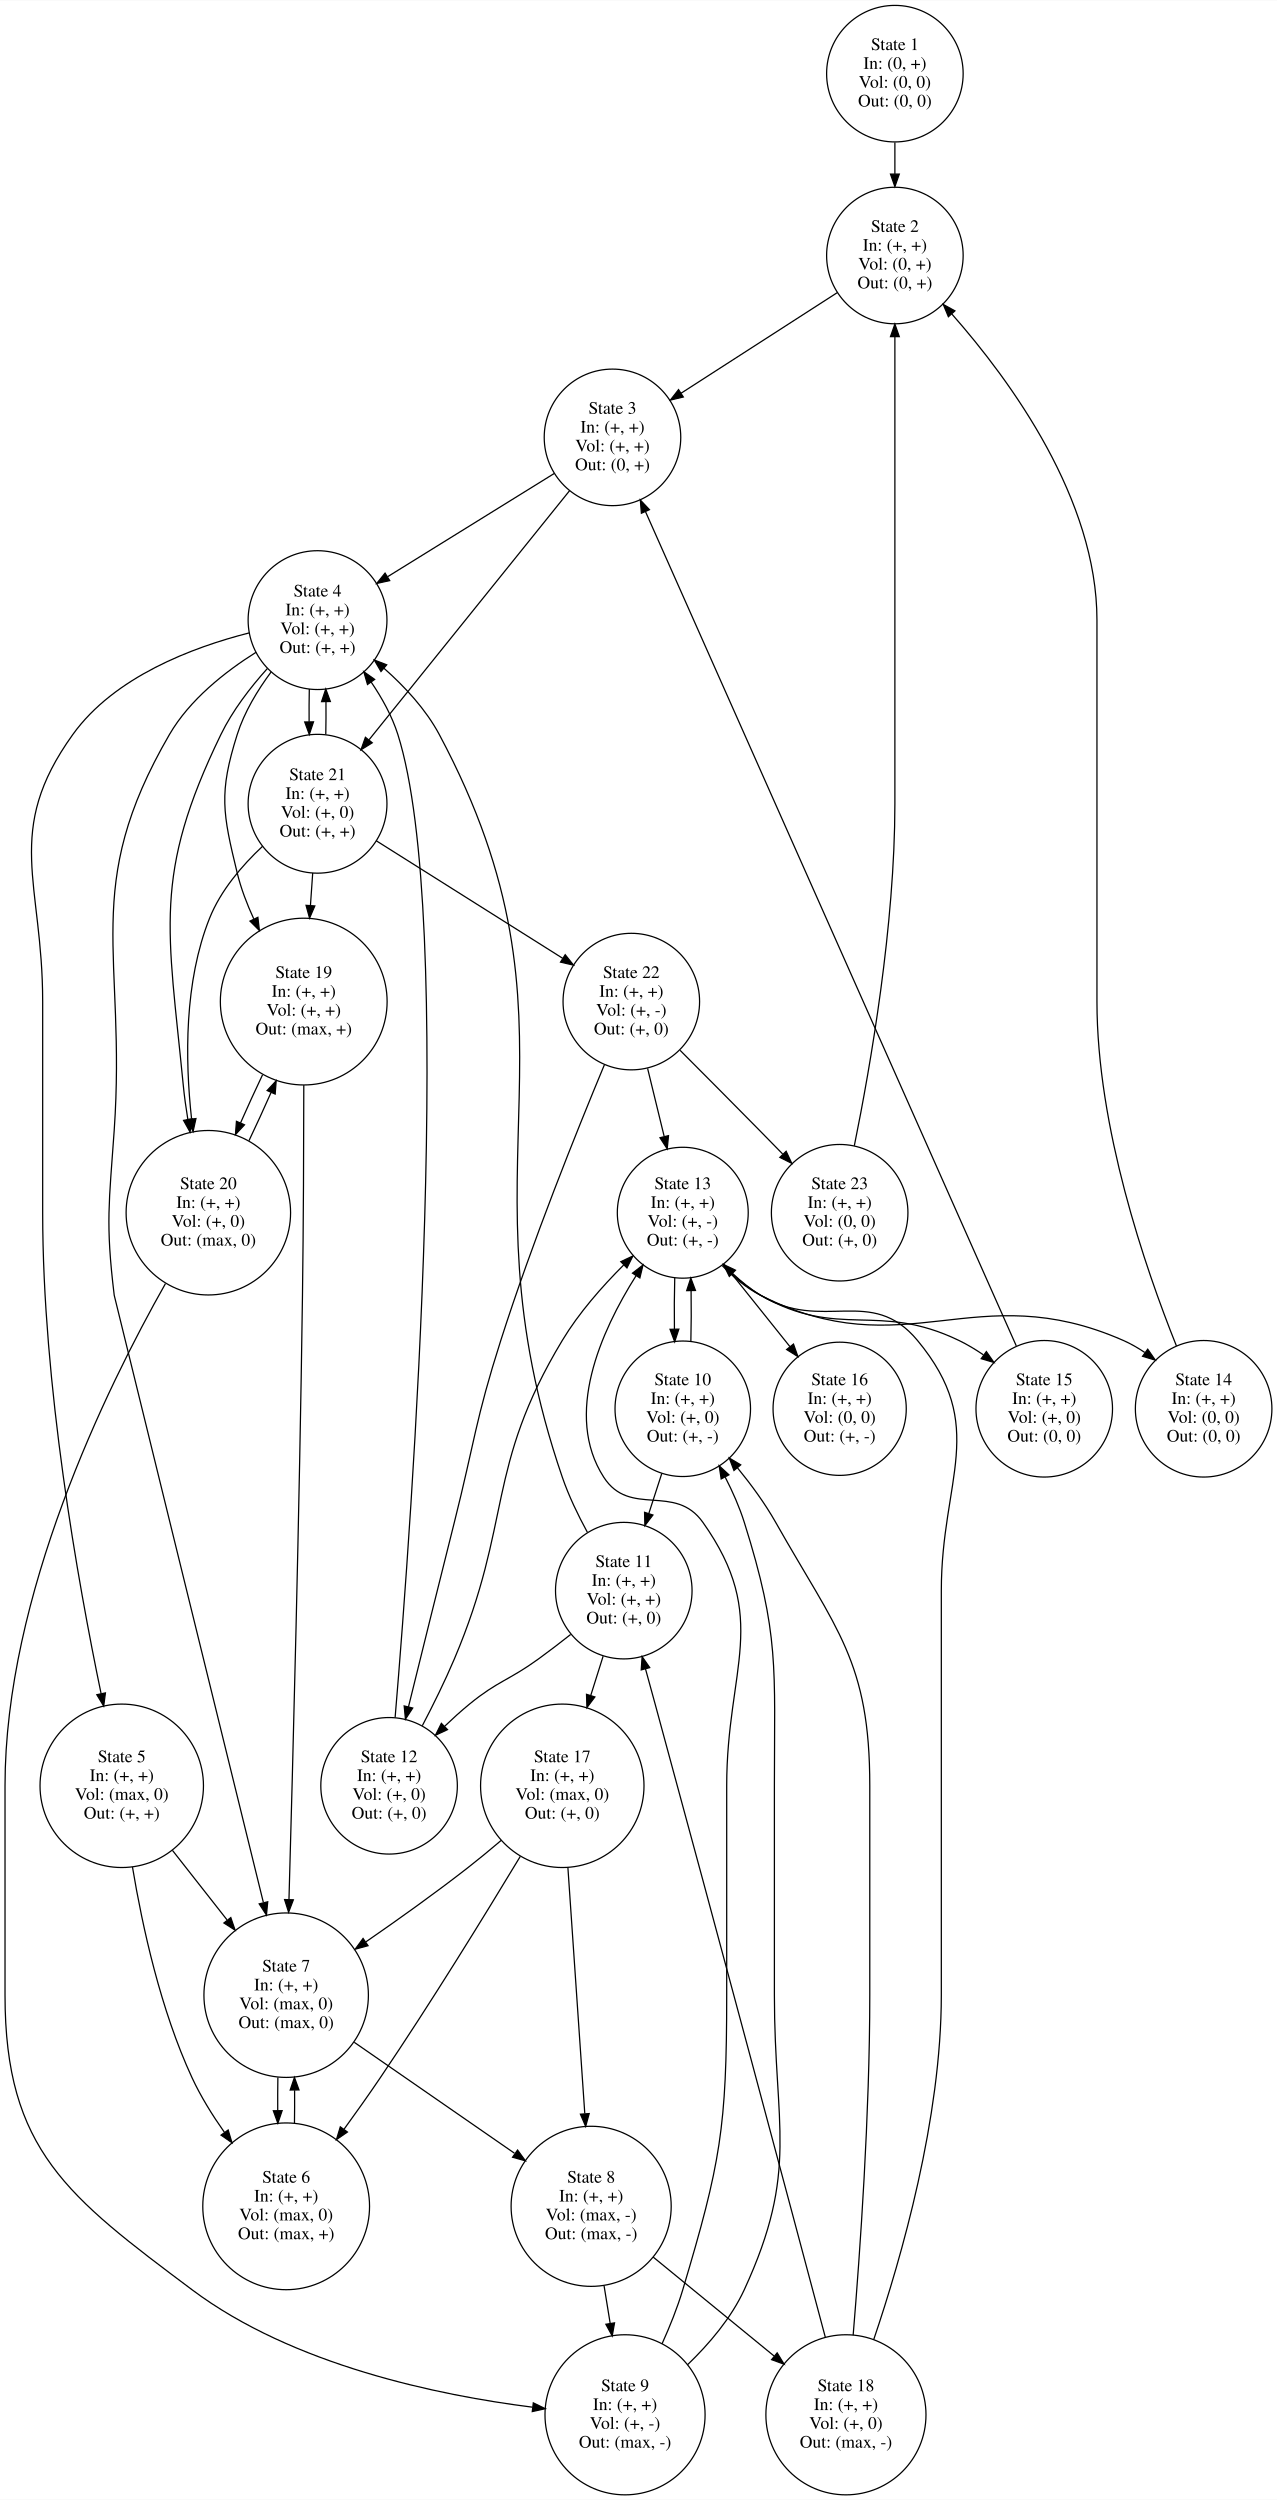
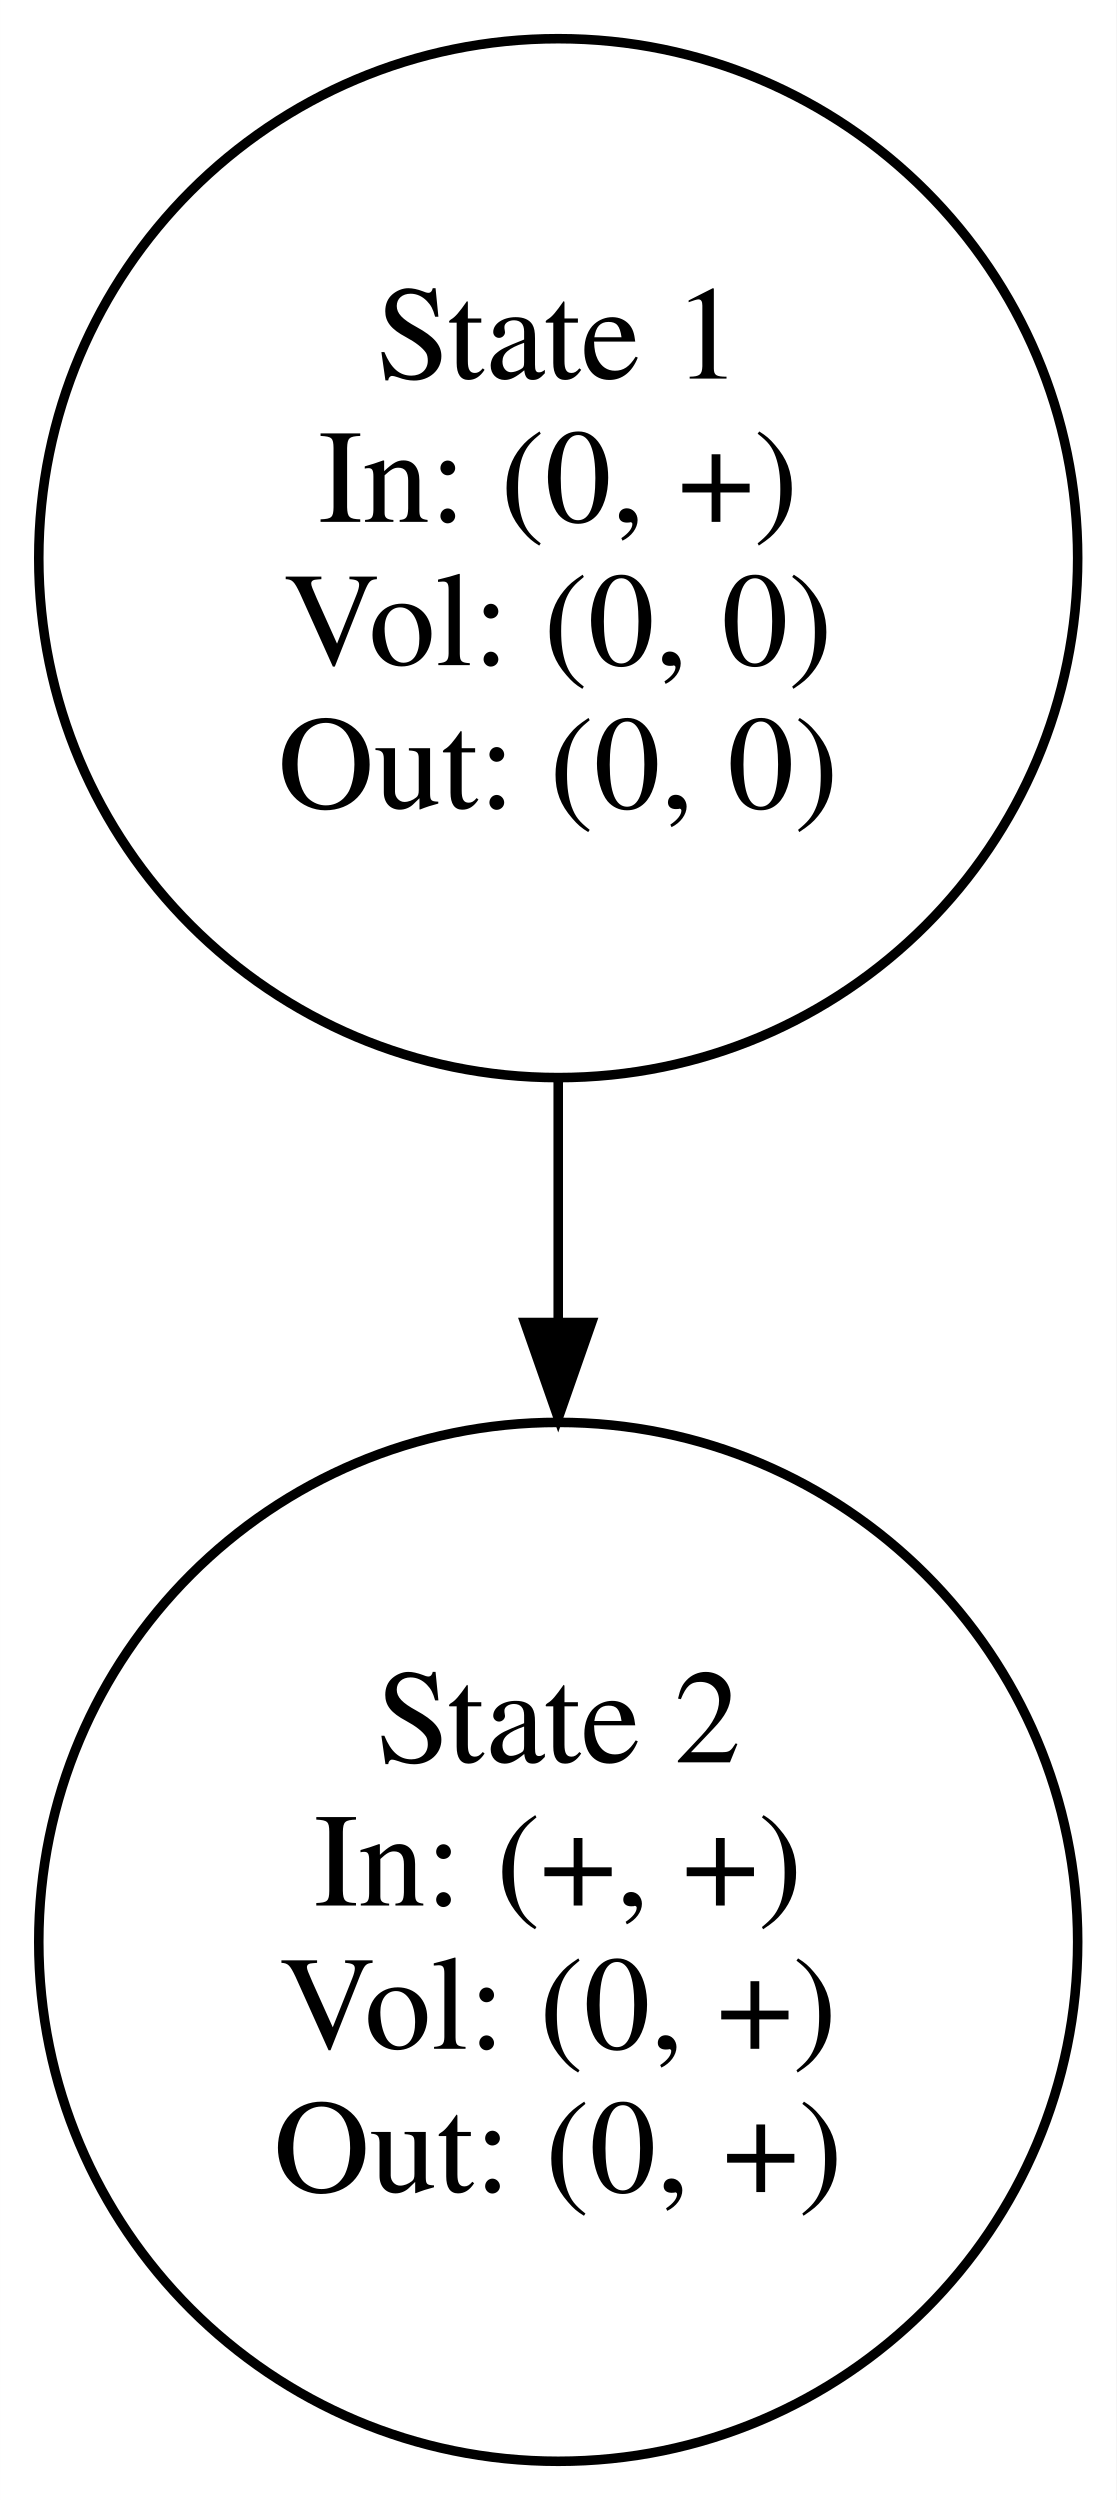
- <svg xmlns="http://www.w3.org/2000/svg" xmlns:xlink="http://www.w3.org/1999/xlink" width="1017pt" height="1991pt" viewBox="0.00 0.00 1017.45 1991.39">
-   <g id="graph0" class="graph" transform="scale(1 1) rotate(0) translate(4 1987.392)">
-     <polygon fill="#ffffff" stroke="transparent" points="-4,4 -4,-1987.392 1013.447,-1987.392 1013.447,4 -4,4" />
+ <svg xmlns="http://www.w3.org/2000/svg" xmlns:xlink="http://www.w3.org/1999/xlink" width="117pt" height="262pt" viewBox="0.00 0.00 116.89 261.79">
+   <g id="graph0" class="graph" transform="scale(1 1) rotate(0) translate(4 257.7889)">
+     <polygon fill="#ffffff" stroke="transparent" points="-4,4 -4,-257.789 112.894,-257.789 112.894,4 -4,4" />
    <g id="node1" class="node">
      <g id="a_node1">
        <a xlink:title="correspondence_valid: true&#10;derivatives:&#10;- In will go up from 0&#10;- Vol will stay at 0&#10;- Out will stay at 0&#10;extreme_valid: true&#10;valid: true&#10;">
-           <ellipse fill="none" stroke="#000000" cx="709" cy="-1928.945" rx="54.395" ry="54.395" />
-           <text text-anchor="middle" x="709" y="-1947.745" font-family="Times,serif" font-size="14.00" fill="#000000">State 1</text>
-           <text text-anchor="middle" x="709" y="-1932.745" font-family="Times,serif" font-size="14.00" fill="#000000">In: (0, +)</text>
-           <text text-anchor="middle" x="709" y="-1917.745" font-family="Times,serif" font-size="14.00" fill="#000000">Vol: (0, 0)</text>
-           <text text-anchor="middle" x="709" y="-1902.745" font-family="Times,serif" font-size="14.00" fill="#000000">Out: (0, 0)</text>
+           <ellipse fill="none" stroke="#000000" cx="54.447" cy="-199.342" rx="54.395" ry="54.395" />
+           <text text-anchor="middle" x="54.447" y="-218.142" font-family="Times,serif" font-size="14.00" fill="#000000">State 1</text>
+           <text text-anchor="middle" x="54.447" y="-203.142" font-family="Times,serif" font-size="14.00" fill="#000000">In: (0, +)</text>
+           <text text-anchor="middle" x="54.447" y="-188.142" font-family="Times,serif" font-size="14.00" fill="#000000">Vol: (0, 0)</text>
+           <text text-anchor="middle" x="54.447" y="-173.142" font-family="Times,serif" font-size="14.00" fill="#000000">Out: (0, 0)</text>
        </a>
      </g>
    </g>
    <g id="node2" class="node">
      <g id="a_node2">
        <a xlink:title="correspondence_valid: true&#10;derivatives:&#10;- In may go up from +&#10;- Vol will go up from 0&#10;- Out will go up from 0&#10;extreme_valid: true&#10;valid: true&#10;">
-           <ellipse fill="none" stroke="#000000" cx="709" cy="-1784.051" rx="54.395" ry="54.395" />
-           <text text-anchor="middle" x="709" y="-1802.851" font-family="Times,serif" font-size="14.00" fill="#000000">State 2</text>
-           <text text-anchor="middle" x="709" y="-1787.851" font-family="Times,serif" font-size="14.00" fill="#000000">In: (+, +)</text>
-           <text text-anchor="middle" x="709" y="-1772.851" font-family="Times,serif" font-size="14.00" fill="#000000">Vol: (0, +)</text>
-           <text text-anchor="middle" x="709" y="-1757.851" font-family="Times,serif" font-size="14.00" fill="#000000">Out: (0, +)</text>
+           <ellipse fill="none" stroke="#000000" cx="54.447" cy="-54.447" rx="54.395" ry="54.395" />
+           <text text-anchor="middle" x="54.447" y="-73.247" font-family="Times,serif" font-size="14.00" fill="#000000">State 2</text>
+           <text text-anchor="middle" x="54.447" y="-58.247" font-family="Times,serif" font-size="14.00" fill="#000000">In: (+, +)</text>
+           <text text-anchor="middle" x="54.447" y="-43.247" font-family="Times,serif" font-size="14.00" fill="#000000">Vol: (0, +)</text>
+           <text text-anchor="middle" x="54.447" y="-28.247" font-family="Times,serif" font-size="14.00" fill="#000000">Out: (0, +)</text>
        </a>
      </g>
    </g>
    <g id="edge1" class="edge">
      <g id="a_edge1">
        <a xlink:title="continuous_valid: true&#10;derivative_valid: false&#10;magnitude_valid: true&#10;not_equal_valid: true&#10;point_range_valid: true&#10;transition_valid: true&#10;">
-           <path fill="none" stroke="#000000" d="M709,-1874.167C709,-1865.962 709,-1857.436 709,-1849.045" />
-           <polygon fill="#000000" stroke="#000000" points="712.5,-1848.906 709,-1838.906 705.5,-1848.907 712.5,-1848.906" />
-         </a>
-       </g>
-     </g>
-     <g id="node3" class="node">
-       <g id="a_node3">
-         <a xlink:title="correspondence_valid: false&#10;derivatives:&#10;- In may go up from +&#10;- Vol may go up from +&#10;- Out will go up from 0&#10;extreme_valid: true&#10;valid: false&#10;">
-           <ellipse fill="none" stroke="#000000" cx="484" cy="-1639.156" rx="54.395" ry="54.395" />
-           <text text-anchor="middle" x="484" y="-1657.956" font-family="Times,serif" font-size="14.00" fill="#000000">State 3</text>
-           <text text-anchor="middle" x="484" y="-1642.956" font-family="Times,serif" font-size="14.00" fill="#000000">In: (+, +)</text>
-           <text text-anchor="middle" x="484" y="-1627.956" font-family="Times,serif" font-size="14.00" fill="#000000">Vol: (+, +)</text>
-           <text text-anchor="middle" x="484" y="-1612.956" font-family="Times,serif" font-size="14.00" fill="#000000">Out: (0, +)</text>
-         </a>
-       </g>
-     </g>
-     <g id="edge2" class="edge">
-       <g id="a_edge2">
-         <a xlink:title="continuous_valid: true&#10;derivative_valid: true&#10;magnitude_valid: false&#10;not_equal_valid: true&#10;point_range_valid: true&#10;transition_valid: true&#10;">
-           <path fill="none" stroke="#000000" d="M663.197,-1754.554C627.121,-1731.323 576.725,-1698.869 538.562,-1674.293" />
-           <polygon fill="#000000" stroke="#000000" points="540.428,-1671.331 530.125,-1668.86 536.638,-1677.216 540.428,-1671.331" />
-         </a>
-       </g>
-     </g>
-     <g id="node4" class="node">
-       <g id="a_node4">
-         <a xlink:title="correspondence_valid: true&#10;derivatives:&#10;- In may go up from +&#10;- Vol may go up from +&#10;- Out may go up from +&#10;extreme_valid: true&#10;valid: true&#10;">
-           <ellipse fill="none" stroke="#000000" cx="249" cy="-1493.555" rx="55.309" ry="55.309" />
-           <text text-anchor="middle" x="249" y="-1512.355" font-family="Times,serif" font-size="14.00" fill="#000000">State 4</text>
-           <text text-anchor="middle" x="249" y="-1497.355" font-family="Times,serif" font-size="14.00" fill="#000000">In: (+, +)</text>
-           <text text-anchor="middle" x="249" y="-1482.355" font-family="Times,serif" font-size="14.00" fill="#000000">Vol: (+, +)</text>
-           <text text-anchor="middle" x="249" y="-1467.355" font-family="Times,serif" font-size="14.00" fill="#000000">Out: (+, +)</text>
-         </a>
-       </g>
-     </g>
-     <g id="edge3" class="edge">
-       <g id="a_edge3">
-         <a xlink:title="continuous_valid: true&#10;derivative_valid: true&#10;magnitude_valid: true&#10;not_equal_valid: true&#10;point_range_valid: true&#10;transition_valid: true&#10;">
-           <path fill="none" stroke="#000000" d="M437.572,-1610.39C399.438,-1586.763 345.308,-1553.225 304.817,-1528.138" />
-           <polygon fill="#000000" stroke="#000000" points="306.48,-1525.051 296.136,-1522.759 302.794,-1531.002 306.48,-1525.051" />
-         </a>
-       </g>
-     </g>
-     <g id="node5" class="node">
-       <g id="a_node5">
-         <a xlink:title="correspondence_valid: true&#10;derivatives:&#10;- In may go up from +&#10;- Vol will stay at +&#10;- Out may go up from +&#10;extreme_valid: true&#10;valid: true&#10;">
-           <ellipse fill="none" stroke="#000000" cx="249" cy="-1347.246" rx="55.309" ry="55.309" />
-           <text text-anchor="middle" x="249" y="-1366.046" font-family="Times,serif" font-size="14.00" fill="#000000">State 21</text>
-           <text text-anchor="middle" x="249" y="-1351.046" font-family="Times,serif" font-size="14.00" fill="#000000">In: (+, +)</text>
-           <text text-anchor="middle" x="249" y="-1336.046" font-family="Times,serif" font-size="14.00" fill="#000000">Vol: (+, 0)</text>
-           <text text-anchor="middle" x="249" y="-1321.046" font-family="Times,serif" font-size="14.00" fill="#000000">Out: (+, +)</text>
-         </a>
-       </g>
-     </g>
-     <g id="edge4" class="edge">
-       <g id="a_edge4">
-         <a xlink:title="continuous_valid: true&#10;derivative_valid: false&#10;magnitude_valid: true&#10;not_equal_valid: true&#10;point_range_valid: true&#10;transition_valid: true&#10;">
-           <path fill="none" stroke="#000000" d="M449.829,-1596.71C407.484,-1544.111 335.392,-1454.56 290.08,-1398.274" />
-           <polygon fill="#000000" stroke="#000000" points="292.592,-1395.814 283.595,-1390.219 287.14,-1400.203 292.592,-1395.814" />
-         </a>
-       </g>
-     </g>
-     <g id="edge9" class="edge">
-       <g id="a_edge9">
-         <a xlink:title="continuous_valid: true&#10;derivative_valid: true&#10;magnitude_valid: true&#10;not_equal_valid: true&#10;point_range_valid: true&#10;transition_valid: true&#10;">
-           <path fill="none" stroke="#000000" d="M242.44,-1438.658C242.26,-1430.149 242.208,-1421.289 242.284,-1412.577" />
-           <polygon fill="#000000" stroke="#000000" points="245.786,-1412.501 242.434,-1402.45 238.787,-1412.397 245.786,-1412.501" />
-         </a>
-       </g>
-     </g>
-     <g id="node6" class="node">
-       <g id="a_node6">
-         <a xlink:title="correspondence_valid: false&#10;derivatives:&#10;- In may go up from +&#10;- Vol will stay at max&#10;- Out may go up from +&#10;extreme_valid: true&#10;valid: false&#10;">
-           <ellipse fill="none" stroke="#000000" cx="93" cy="-564.791" rx="65.108" ry="65.108" />
-           <text text-anchor="middle" x="93" y="-583.591" font-family="Times,serif" font-size="14.00" fill="#000000">State 5</text>
-           <text text-anchor="middle" x="93" y="-568.591" font-family="Times,serif" font-size="14.00" fill="#000000">In: (+, +)</text>
-           <text text-anchor="middle" x="93" y="-553.591" font-family="Times,serif" font-size="14.00" fill="#000000">Vol: (max, 0)</text>
-           <text text-anchor="middle" x="93" y="-538.591" font-family="Times,serif" font-size="14.00" fill="#000000">Out: (+, +)</text>
-         </a>
-       </g>
-     </g>
-     <g id="edge5" class="edge">
-       <g id="a_edge5">
-         <a xlink:title="continuous_valid: true&#10;derivative_valid: true&#10;magnitude_valid: true&#10;not_equal_valid: true&#10;point_range_valid: true&#10;transition_valid: true&#10;">
-           <path fill="none" stroke="#000000" d="M194.56,-1483.374C149.26,-1471.865 87.03,-1448.383 54,-1402.4 -1.521,-1325.108 30,-1284.791 30,-1189.624 30,-1189.624 30,-1189.624 30,-1021.395 30,-885.066 57.901,-727.971 76.567,-638.125" />
-           <polygon fill="#000000" stroke="#000000" points="79.999,-638.814 78.626,-628.309 73.148,-637.378 79.999,-638.814" />
-         </a>
-       </g>
-     </g>
-     <g id="node7" class="node">
-       <g id="a_node7">
-         <a xlink:title="correspondence_valid: true&#10;derivatives:&#10;- In may go up from +&#10;- Vol will stay at max&#10;- Out will stay at max&#10;extreme_valid: true&#10;valid: true&#10;">
-           <ellipse fill="none" stroke="#000000" cx="224" cy="-397.976" rx="65.523" ry="65.523" />
-           <text text-anchor="middle" x="224" y="-416.776" font-family="Times,serif" font-size="14.00" fill="#000000">State 7</text>
-           <text text-anchor="middle" x="224" y="-401.776" font-family="Times,serif" font-size="14.00" fill="#000000">In: (+, +)</text>
-           <text text-anchor="middle" x="224" y="-386.776" font-family="Times,serif" font-size="14.00" fill="#000000">Vol: (max, 0)</text>
-           <text text-anchor="middle" x="224" y="-371.776" font-family="Times,serif" font-size="14.00" fill="#000000">Out: (max, 0)</text>
-         </a>
-       </g>
-     </g>
-     <g id="edge6" class="edge">
-       <g id="a_edge6">
-         <a xlink:title="continuous_valid: true&#10;derivative_valid: false&#10;magnitude_valid: true&#10;not_equal_valid: true&#10;point_range_valid: true&#10;transition_valid: true&#10;">
-           <path fill="none" stroke="#000000" d="M200.087,-1467.985C175.301,-1452.417 147.113,-1430.163 131,-1402.4 59.989,-1280.047 96.801,-1228.283 87,-1087.156 82.95,-1028.842 79.976,-1013.664 87,-955.634 87.092,-954.87 168.552,-623.498 205.801,-471.995" />
-           <polygon fill="#000000" stroke="#000000" points="209.308,-472.389 208.297,-461.842 202.511,-470.717 209.308,-472.389" />
-         </a>
-       </g>
-     </g>
-     <g id="node8" class="node">
-       <g id="a_node8">
-         <a xlink:title="correspondence_valid: false&#10;derivatives:&#10;- In may go up from +&#10;- Vol may go up from +&#10;- Out will go up from max&#10;extreme_valid: false&#10;valid: false&#10;">
-           <ellipse fill="none" stroke="#000000" cx="238" cy="-1189.624" rx="66.436" ry="66.436" />
-           <text text-anchor="middle" x="238" y="-1208.424" font-family="Times,serif" font-size="14.00" fill="#000000">State 19</text>
-           <text text-anchor="middle" x="238" y="-1193.424" font-family="Times,serif" font-size="14.00" fill="#000000">In: (+, +)</text>
-           <text text-anchor="middle" x="238" y="-1178.424" font-family="Times,serif" font-size="14.00" fill="#000000">Vol: (+, +)</text>
-           <text text-anchor="middle" x="238" y="-1163.424" font-family="Times,serif" font-size="14.00" fill="#000000">Out: (max, +)</text>
-         </a>
-       </g>
-     </g>
-     <g id="edge7" class="edge">
-       <g id="a_edge7">
-         <a xlink:title="continuous_valid: true&#10;derivative_valid: true&#10;magnitude_valid: true&#10;not_equal_valid: true&#10;point_range_valid: true&#10;transition_valid: true&#10;">
-           <path fill="none" stroke="#000000" d="M212.143,-1452.441C201.209,-1437.704 190.651,-1420.285 185,-1402.4 170.228,-1355.653 173.41,-1339.728 185,-1292.092 187.989,-1279.807 192.726,-1267.351 198.168,-1255.554" />
-           <polygon fill="#000000" stroke="#000000" points="201.464,-1256.777 202.664,-1246.25 195.161,-1253.731 201.464,-1256.777" />
-         </a>
-       </g>
-     </g>
-     <g id="node9" class="node">
-       <g id="a_node9">
-         <a xlink:title="correspondence_valid: false&#10;derivatives:&#10;- In may go up from +&#10;- Vol will stay at +&#10;- Out will stay at max&#10;extreme_valid: true&#10;valid: false&#10;">
-           <ellipse fill="none" stroke="#000000" cx="162" cy="-1021.395" rx="65.523" ry="65.523" />
-           <text text-anchor="middle" x="162" y="-1040.195" font-family="Times,serif" font-size="14.00" fill="#000000">State 20</text>
-           <text text-anchor="middle" x="162" y="-1025.195" font-family="Times,serif" font-size="14.00" fill="#000000">In: (+, +)</text>
-           <text text-anchor="middle" x="162" y="-1010.195" font-family="Times,serif" font-size="14.00" fill="#000000">Vol: (+, 0)</text>
-           <text text-anchor="middle" x="162" y="-995.195" font-family="Times,serif" font-size="14.00" fill="#000000">Out: (max, 0)</text>
-         </a>
-       </g>
-     </g>
-     <g id="edge8" class="edge">
-       <g id="a_edge8">
-         <a xlink:title="continuous_valid: true&#10;derivative_valid: false&#10;magnitude_valid: true&#10;not_equal_valid: true&#10;point_range_valid: true&#10;transition_valid: true&#10;">
-           <path fill="none" stroke="#000000" d="M208.947,-1454.919C195.324,-1439.742 181.226,-1421.41 172,-1402.4 117.501,-1290.103 129.907,-1247.391 142,-1123.156 142.871,-1114.207 144.163,-1104.877 145.679,-1095.655" />
-           <polygon fill="#000000" stroke="#000000" points="149.143,-1096.166 147.403,-1085.715 142.246,-1094.97 149.143,-1096.166" />
-         </a>
-       </g>
-     </g>
-     <g id="edge42" class="edge">
-       <g id="a_edge42">
-         <a xlink:title="continuous_valid: true&#10;derivative_valid: true&#10;magnitude_valid: true&#10;not_equal_valid: true&#10;point_range_valid: true&#10;transition_valid: true&#10;">
-           <path fill="none" stroke="#000000" d="M255.566,-1402.45C255.744,-1410.967 255.793,-1419.831 255.713,-1428.538" />
-           <polygon fill="#000000" stroke="#000000" points="252.211,-1428.607 255.56,-1438.658 259.211,-1428.713 252.211,-1428.607" />
-         </a>
-       </g>
-     </g>
-     <g id="edge43" class="edge">
-       <g id="a_edge43">
-         <a xlink:title="continuous_valid: true&#10;derivative_valid: true&#10;magnitude_valid: true&#10;not_equal_valid: true&#10;point_range_valid: true&#10;transition_valid: true&#10;">
-           <path fill="none" stroke="#000000" d="M245.153,-1292.117C244.569,-1283.758 243.959,-1275.008 243.351,-1266.292" />
-           <polygon fill="#000000" stroke="#000000" points="246.827,-1265.834 242.639,-1256.102 239.844,-1266.322 246.827,-1265.834" />
-         </a>
-       </g>
-     </g>
-     <g id="edge44" class="edge">
-       <g id="a_edge44">
-         <a xlink:title="continuous_valid: true&#10;derivative_valid: false&#10;magnitude_valid: true&#10;not_equal_valid: true&#10;point_range_valid: true&#10;transition_valid: true&#10;">
-           <path fill="none" stroke="#000000" d="M205.204,-1313.378C188.7,-1297.907 171.803,-1278.112 163,-1256.092 142.78,-1205.509 143.406,-1143.751 148.62,-1096.284" />
-           <polygon fill="#000000" stroke="#000000" points="152.129,-1096.42 149.835,-1086.077 145.178,-1095.593 152.129,-1096.42" />
-         </a>
-       </g>
-     </g>
-     <g id="node22" class="node">
-       <g id="a_node22">
-         <a xlink:title="correspondence_valid: true&#10;derivatives:&#10;- In may go up from +&#10;- Vol may go down from +&#10;- Out will stay at +&#10;extreme_valid: true&#10;valid: true&#10;">
-           <ellipse fill="none" stroke="#000000" cx="499" cy="-1189.624" rx="54.395" ry="54.395" />
-           <text text-anchor="middle" x="499" y="-1208.424" font-family="Times,serif" font-size="14.00" fill="#000000">State 22</text>
-           <text text-anchor="middle" x="499" y="-1193.424" font-family="Times,serif" font-size="14.00" fill="#000000">In: (+, +)</text>
-           <text text-anchor="middle" x="499" y="-1178.424" font-family="Times,serif" font-size="14.00" fill="#000000">Vol: (+, -)</text>
-           <text text-anchor="middle" x="499" y="-1163.424" font-family="Times,serif" font-size="14.00" fill="#000000">Out: (+, 0)</text>
-         </a>
-       </g>
-     </g>
-     <g id="edge45" class="edge">
-       <g id="a_edge45">
-         <a xlink:title="continuous_valid: true&#10;derivative_valid: false&#10;magnitude_valid: true&#10;not_equal_valid: true&#10;point_range_valid: true&#10;transition_valid: true&#10;">
-           <path fill="none" stroke="#000000" d="M295.73,-1317.783C337.863,-1291.219 399.847,-1252.138 444.281,-1224.124" />
-           <polygon fill="#000000" stroke="#000000" points="446.33,-1226.969 452.922,-1218.675 442.596,-1221.048 446.33,-1226.969" />
-         </a>
-       </g>
-     </g>
-     <g id="edge11" class="edge">
-       <g id="a_edge11">
-         <a xlink:title="continuous_valid: true&#10;derivative_valid: false&#10;magnitude_valid: true&#10;not_equal_valid: true&#10;point_range_valid: true&#10;transition_valid: true&#10;">
-           <path fill="none" stroke="#000000" d="M133.373,-513.38C147.129,-495.863 162.627,-476.128 176.866,-457.996" />
-           <polygon fill="#000000" stroke="#000000" points="179.885,-459.819 183.309,-449.792 174.38,-455.495 179.885,-459.819" />
-         </a>
-       </g>
-     </g>
-     <g id="node10" class="node">
-       <g id="a_node10">
-         <a xlink:title="correspondence_valid: true&#10;derivatives:&#10;- In may go up from +&#10;- Vol will stay at max&#10;- Out will go up from max&#10;extreme_valid: false&#10;valid: false&#10;">
-           <ellipse fill="none" stroke="#000000" cx="224" cy="-229.747" rx="66.436" ry="66.436" />
-           <text text-anchor="middle" x="224" y="-248.547" font-family="Times,serif" font-size="14.00" fill="#000000">State 6</text>
-           <text text-anchor="middle" x="224" y="-233.547" font-family="Times,serif" font-size="14.00" fill="#000000">In: (+, +)</text>
-           <text text-anchor="middle" x="224" y="-218.547" font-family="Times,serif" font-size="14.00" fill="#000000">Vol: (max, 0)</text>
-           <text text-anchor="middle" x="224" y="-203.547" font-family="Times,serif" font-size="14.00" fill="#000000">Out: (max, +)</text>
-         </a>
-       </g>
-     </g>
-     <g id="edge10" class="edge">
-       <g id="a_edge10">
-         <a xlink:title="continuous_valid: true&#10;derivative_valid: true&#10;magnitude_valid: true&#10;not_equal_valid: true&#10;point_range_valid: true&#10;transition_valid: true&#10;">
-           <path fill="none" stroke="#000000" d="M101.543,-500.094C109.527,-452.122 124.067,-386.004 149,-332.215 155.91,-317.308 165.154,-302.396 174.786,-288.745" />
-           <polygon fill="#000000" stroke="#000000" points="177.785,-290.571 180.817,-280.419 172.116,-286.465 177.785,-290.571" />
-         </a>
-       </g>
-     </g>
-     <g id="edge13" class="edge">
-       <g id="a_edge13">
-         <a xlink:title="continuous_valid: true&#10;derivative_valid: false&#10;magnitude_valid: true&#10;not_equal_valid: true&#10;point_range_valid: true&#10;transition_valid: true&#10;">
-           <path fill="none" stroke="#000000" d="M217.399,-332.453C217.259,-323.832 217.218,-314.938 217.275,-306.156" />
-           <polygon fill="#000000" stroke="#000000" points="220.778,-305.961 217.388,-295.923 213.778,-305.883 220.778,-305.961" />
-         </a>
-       </g>
-     </g>
-     <g id="node11" class="node">
-       <g id="a_node11">
-         <a xlink:title="correspondence_valid: true&#10;derivatives:&#10;- In may go up from +&#10;- Vol will go down from max&#10;- Out will go down from max&#10;extreme_valid: true&#10;valid: true&#10;">
-           <ellipse fill="none" stroke="#000000" cx="467" cy="-229.747" rx="63.779" ry="63.779" />
-           <text text-anchor="middle" x="467" y="-248.547" font-family="Times,serif" font-size="14.00" fill="#000000">State 8</text>
-           <text text-anchor="middle" x="467" y="-233.547" font-family="Times,serif" font-size="14.00" fill="#000000">In: (+, +)</text>
-           <text text-anchor="middle" x="467" y="-218.547" font-family="Times,serif" font-size="14.00" fill="#000000">Vol: (max, -)</text>
-           <text text-anchor="middle" x="467" y="-203.547" font-family="Times,serif" font-size="14.00" fill="#000000">Out: (max, -)</text>
-         </a>
-       </g>
-     </g>
-     <g id="edge14" class="edge">
-       <g id="a_edge14">
-         <a xlink:title="continuous_valid: true&#10;derivative_valid: false&#10;magnitude_valid: true&#10;not_equal_valid: true&#10;point_range_valid: true&#10;transition_valid: true&#10;">
-           <path fill="none" stroke="#000000" d="M278.231,-360.432C316.074,-334.233 366.63,-299.234 405.897,-272.049" />
-           <polygon fill="#000000" stroke="#000000" points="408.373,-274.592 414.603,-266.022 404.389,-268.836 408.373,-274.592" />
-         </a>
-       </g>
-     </g>
-     <g id="edge38" class="edge">
-       <g id="a_edge38">
-         <a xlink:title="continuous_valid: true&#10;derivative_valid: false&#10;magnitude_valid: false&#10;not_equal_valid: true&#10;point_range_valid: true&#10;transition_valid: true&#10;">
-           <path fill="none" stroke="#000000" d="M238.052,-1123.053C238.007,-1076.227 237.779,-1012.095 237,-955.634 234.626,-783.499 229.281,-581.528 226.235,-474.159" />
-           <polygon fill="#000000" stroke="#000000" points="229.731,-473.964 225.948,-464.068 222.734,-474.164 229.731,-473.964" />
-         </a>
-       </g>
-     </g>
-     <g id="edge39" class="edge">
-       <g id="a_edge39">
-         <a xlink:title="continuous_valid: true&#10;derivative_valid: false&#10;magnitude_valid: false&#10;not_equal_valid: true&#10;point_range_valid: true&#10;transition_valid: true&#10;">
-           <path fill="none" stroke="#000000" d="M205.172,-1131.257C199.296,-1118.886 193.262,-1105.693 187.621,-1092.898" />
-           <polygon fill="#000000" stroke="#000000" points="190.8,-1091.432 183.59,-1083.669 184.385,-1094.234 190.8,-1091.432" />
-         </a>
-       </g>
-     </g>
-     <g id="edge41" class="edge">
-       <g id="a_edge41">
-         <a xlink:title="continuous_valid: true&#10;derivative_valid: false&#10;magnitude_valid: true&#10;not_equal_valid: true&#10;point_range_valid: true&#10;transition_valid: true&#10;">
-           <path fill="none" stroke="#000000" d="M194.356,-1078.768C200.243,-1091.137 206.304,-1104.366 211.984,-1117.224" />
-           <polygon fill="#000000" stroke="#000000" points="208.829,-1118.744 216.044,-1126.503 215.242,-1115.938 208.829,-1118.744" />
-         </a>
-       </g>
-     </g>
-     <g id="node12" class="node">
-       <g id="a_node12">
-         <a xlink:title="correspondence_valid: false&#10;derivatives:&#10;- In may go up from +&#10;- Vol may go down from +&#10;- Out will go down from max&#10;extreme_valid: true&#10;valid: false&#10;">
-           <ellipse fill="none" stroke="#000000" cx="494" cy="-63.64" rx="63.779" ry="63.779" />
-           <text text-anchor="middle" x="494" y="-82.44" font-family="Times,serif" font-size="14.00" fill="#000000">State 9</text>
-           <text text-anchor="middle" x="494" y="-67.44" font-family="Times,serif" font-size="14.00" fill="#000000">In: (+, +)</text>
-           <text text-anchor="middle" x="494" y="-52.44" font-family="Times,serif" font-size="14.00" fill="#000000">Vol: (+, -)</text>
-           <text text-anchor="middle" x="494" y="-37.44" font-family="Times,serif" font-size="14.00" fill="#000000">Out: (max, -)</text>
-         </a>
-       </g>
-     </g>
-     <g id="edge40" class="edge">
-       <g id="a_edge40">
-         <a xlink:title="continuous_valid: true&#10;derivative_valid: false&#10;magnitude_valid: true&#10;not_equal_valid: true&#10;point_range_valid: true&#10;transition_valid: true&#10;">
-           <path fill="none" stroke="#000000" d="M127.842,-964.943C80.313,-880.881 0,-716.404 0,-564.791 0,-564.791 0,-564.791 0,-397.976 0,-274.421 50.13,-237.377 149,-163.279 229.405,-103.02 345.312,-79.143 420.15,-69.722" />
-           <polygon fill="#000000" stroke="#000000" points="420.919,-73.154 430.429,-68.486 420.083,-66.204 420.919,-73.154" />
-         </a>
-       </g>
-     </g>
-     <g id="edge12" class="edge">
-       <g id="a_edge12">
-         <a xlink:title="continuous_valid: true&#10;derivative_valid: false&#10;magnitude_valid: false&#10;not_equal_valid: true&#10;point_range_valid: true&#10;transition_valid: true&#10;">
-           <path fill="none" stroke="#000000" d="M230.612,-295.923C230.747,-304.557 230.783,-313.455 230.72,-322.231" />
-           <polygon fill="#000000" stroke="#000000" points="227.218,-322.413 230.601,-332.453 234.218,-322.494 227.218,-322.413" />
-         </a>
-       </g>
-     </g>
-     <g id="edge15" class="edge">
-       <g id="a_edge15">
-         <a xlink:title="continuous_valid: true&#10;derivative_valid: true&#10;magnitude_valid: false&#10;not_equal_valid: true&#10;point_range_valid: true&#10;transition_valid: true&#10;">
-           <path fill="none" stroke="#000000" d="M477.285,-166.475C478.883,-156.642 480.545,-146.416 482.174,-136.394" />
-           <polygon fill="#000000" stroke="#000000" points="485.639,-136.893 483.789,-126.461 478.73,-135.77 485.639,-136.893" />
-         </a>
-       </g>
-     </g>
-     <g id="node13" class="node">
-       <g id="a_node13">
-         <a xlink:title="correspondence_valid: false&#10;derivatives:&#10;- In may go up from +&#10;- Vol will stay at +&#10;- Out will go down from max&#10;extreme_valid: true&#10;valid: false&#10;">
-           <ellipse fill="none" stroke="#000000" cx="670" cy="-63.64" rx="63.779" ry="63.779" />
-           <text text-anchor="middle" x="670" y="-82.44" font-family="Times,serif" font-size="14.00" fill="#000000">State 18</text>
-           <text text-anchor="middle" x="670" y="-67.44" font-family="Times,serif" font-size="14.00" fill="#000000">In: (+, +)</text>
-           <text text-anchor="middle" x="670" y="-52.44" font-family="Times,serif" font-size="14.00" fill="#000000">Vol: (+, 0)</text>
-           <text text-anchor="middle" x="670" y="-37.44" font-family="Times,serif" font-size="14.00" fill="#000000">Out: (max, -)</text>
-         </a>
-       </g>
-     </g>
-     <g id="edge16" class="edge">
-       <g id="a_edge16">
-         <a xlink:title="continuous_valid: true&#10;derivative_valid: true&#10;magnitude_valid: false&#10;not_equal_valid: true&#10;point_range_valid: true&#10;transition_valid: true&#10;">
-           <path fill="none" stroke="#000000" d="M516.4,-189.325C545.488,-165.524 582.408,-135.313 612.761,-110.476" />
-           <polygon fill="#000000" stroke="#000000" points="615.208,-112.996 620.731,-103.955 610.775,-107.579 615.208,-112.996" />
-         </a>
-       </g>
-     </g>
-     <g id="node14" class="node">
-       <g id="a_node14">
-         <a xlink:title="correspondence_valid: true&#10;derivatives:&#10;- In may go up from +&#10;- Vol will stay at +&#10;- Out may go down from +&#10;extreme_valid: true&#10;valid: true&#10;">
-           <ellipse fill="none" stroke="#000000" cx="540" cy="-865.187" rx="53.981" ry="53.981" />
-           <text text-anchor="middle" x="540" y="-883.986" font-family="Times,serif" font-size="14.00" fill="#000000">State 10</text>
-           <text text-anchor="middle" x="540" y="-868.986" font-family="Times,serif" font-size="14.00" fill="#000000">In: (+, +)</text>
-           <text text-anchor="middle" x="540" y="-853.986" font-family="Times,serif" font-size="14.00" fill="#000000">Vol: (+, 0)</text>
-           <text text-anchor="middle" x="540" y="-838.986" font-family="Times,serif" font-size="14.00" fill="#000000">Out: (+, -)</text>
-         </a>
-       </g>
-     </g>
-     <g id="edge17" class="edge">
-       <g id="a_edge17">
-         <a xlink:title="continuous_valid: true&#10;derivative_valid: true&#10;magnitude_valid: true&#10;not_equal_valid: true&#10;point_range_valid: true&#10;transition_valid: true&#10;">
-           <path fill="none" stroke="#000000" d="M543.702,-103.43C560.97,-120.025 578.599,-140.703 589,-163.279 632.876,-258.512 613,-293.123 613,-397.976 613,-564.791 613,-564.791 613,-564.791 613,-658.709 617.217,-685.16 589,-774.739 585.19,-786.836 579.723,-799.182 573.811,-810.707" />
-           <polygon fill="#000000" stroke="#000000" points="570.605,-809.282 568.998,-819.754 576.785,-812.569 570.605,-809.282" />
-         </a>
-       </g>
-     </g>
-     <g id="node15" class="node">
-       <g id="a_node15">
-         <a xlink:title="correspondence_valid: true&#10;derivatives:&#10;- In may go up from +&#10;- Vol may go down from +&#10;- Out may go down from +&#10;extreme_valid: true&#10;valid: true&#10;">
-           <ellipse fill="none" stroke="#000000" cx="540" cy="-1021.395" rx="52.152" ry="52.152" />
-           <text text-anchor="middle" x="540" y="-1040.195" font-family="Times,serif" font-size="14.00" fill="#000000">State 13</text>
-           <text text-anchor="middle" x="540" y="-1025.195" font-family="Times,serif" font-size="14.00" fill="#000000">In: (+, +)</text>
-           <text text-anchor="middle" x="540" y="-1010.195" font-family="Times,serif" font-size="14.00" fill="#000000">Vol: (+, -)</text>
-           <text text-anchor="middle" x="540" y="-995.195" font-family="Times,serif" font-size="14.00" fill="#000000">Out: (+, -)</text>
-         </a>
-       </g>
-     </g>
-     <g id="edge18" class="edge">
-       <g id="a_edge18">
-         <a xlink:title="continuous_valid: true&#10;derivative_valid: true&#10;magnitude_valid: true&#10;not_equal_valid: true&#10;point_range_valid: true&#10;transition_valid: true&#10;">
-           <path fill="none" stroke="#000000" d="M523.503,-120.249C529.738,-134.037 535.719,-148.948 540,-163.279 570.185,-264.33 575,-292.513 575,-397.976 575,-564.791 575,-564.791 575,-564.791 575,-658.483 610.189,-698.308 556,-774.739 533.683,-806.216 497.874,-778.288 477,-810.739 445.183,-860.203 474.483,-926.429 502.858,-971.326" />
-           <polygon fill="#000000" stroke="#000000" points="499.935,-973.25 508.317,-979.73 505.805,-969.437 499.935,-973.25" />
-         </a>
-       </g>
-     </g>
-     <g id="edge35" class="edge">
-       <g id="a_edge35">
-         <a xlink:title="continuous_valid: true&#10;derivative_valid: true&#10;magnitude_valid: true&#10;not_equal_valid: true&#10;point_range_valid: true&#10;transition_valid: true&#10;">
-           <path fill="none" stroke="#000000" d="M675.752,-127.051C681.344,-194.252 689,-303.502 689,-397.976 689,-564.791 689,-564.791 689,-564.791 689,-663.876 662.752,-688.477 614,-774.739 605.489,-789.8 594.438,-804.861 583.483,-818.253" />
-           <polygon fill="#000000" stroke="#000000" points="580.792,-816.015 577.064,-825.932 586.163,-820.504 580.792,-816.015" />
-         </a>
-       </g>
-     </g>
-     <g id="edge37" class="edge">
-       <g id="a_edge37">
-         <a xlink:title="continuous_valid: true&#10;derivative_valid: true&#10;magnitude_valid: true&#10;not_equal_valid: true&#10;point_range_valid: true&#10;transition_valid: true&#10;">
-           <path fill="none" stroke="#000000" d="M692.084,-123.413C714.524,-189.595 746,-299.908 746,-397.976 746,-720.292 746,-720.292 746,-720.292 746,-809.29 783.836,-851.148 727,-919.634 690.079,-964.122 651.359,-925.533 602,-955.634 594.13,-960.433 586.606,-966.493 579.685,-972.983" />
-           <polygon fill="#000000" stroke="#000000" points="577.08,-970.636 572.424,-980.153 581.998,-975.617 577.08,-970.636" />
-         </a>
-       </g>
-     </g>
-     <g id="node16" class="node">
-       <g id="a_node16">
-         <a xlink:title="correspondence_valid: true&#10;derivatives:&#10;- In may go up from +&#10;- Vol may go up from +&#10;- Out will stay at +&#10;extreme_valid: true&#10;valid: true&#10;">
-           <ellipse fill="none" stroke="#000000" cx="493" cy="-720.292" rx="54.395" ry="54.395" />
-           <text text-anchor="middle" x="493" y="-739.092" font-family="Times,serif" font-size="14.00" fill="#000000">State 11</text>
-           <text text-anchor="middle" x="493" y="-724.092" font-family="Times,serif" font-size="14.00" fill="#000000">In: (+, +)</text>
-           <text text-anchor="middle" x="493" y="-709.092" font-family="Times,serif" font-size="14.00" fill="#000000">Vol: (+, +)</text>
-           <text text-anchor="middle" x="493" y="-694.092" font-family="Times,serif" font-size="14.00" fill="#000000">Out: (+, 0)</text>
-         </a>
-       </g>
-     </g>
-     <g id="edge36" class="edge">
-       <g id="a_edge36">
-         <a xlink:title="continuous_valid: true&#10;derivative_valid: false&#10;magnitude_valid: true&#10;not_equal_valid: true&#10;point_range_valid: true&#10;transition_valid: true&#10;">
-           <path fill="none" stroke="#000000" d="M653.617,-125.261C625.917,-229.316 567.96,-446.454 518,-629.845 515.521,-638.944 512.885,-648.554 510.289,-657.977" />
-           <polygon fill="#000000" stroke="#000000" points="506.892,-657.13 507.607,-667.7 513.64,-658.991 506.892,-657.13" />
-         </a>
-       </g>
-     </g>
-     <g id="edge20" class="edge">
-       <g id="a_edge20">
-         <a xlink:title="continuous_valid: true&#10;derivative_valid: true&#10;magnitude_valid: true&#10;not_equal_valid: true&#10;point_range_valid: true&#10;transition_valid: true&#10;">
-           <path fill="none" stroke="#000000" d="M546.44,-918.576C546.779,-931.664 546.84,-945.784 546.623,-959.244" />
-           <polygon fill="#000000" stroke="#000000" points="543.121,-959.306 546.404,-969.38 550.12,-959.458 543.121,-959.306" />
-         </a>
-       </g>
-     </g>
-     <g id="edge19" class="edge">
-       <g id="a_edge19">
-         <a xlink:title="continuous_valid: true&#10;derivative_valid: false&#10;magnitude_valid: true&#10;not_equal_valid: true&#10;point_range_valid: true&#10;transition_valid: true&#10;">
-           <path fill="none" stroke="#000000" d="M523.297,-813.694C519.944,-803.356 516.388,-792.395 512.938,-781.758" />
-           <polygon fill="#000000" stroke="#000000" points="516.222,-780.539 509.807,-772.107 509.564,-782.699 516.222,-780.539" />
-         </a>
-       </g>
-     </g>
-     <g id="edge26" class="edge">
-       <g id="a_edge26">
-         <a xlink:title="continuous_valid: true&#10;derivative_valid: true&#10;magnitude_valid: true&#10;not_equal_valid: true&#10;point_range_valid: true&#10;transition_valid: true&#10;">
-           <path fill="none" stroke="#000000" d="M533.596,-969.38C533.238,-956.366 533.158,-942.261 533.355,-928.757" />
-           <polygon fill="#000000" stroke="#000000" points="536.858,-928.644 533.56,-918.576 529.859,-928.503 536.858,-928.644" />
-         </a>
-       </g>
-     </g>
-     <g id="node19" class="node">
-       <g id="a_node19">
-         <a xlink:title="correspondence_valid: true&#10;derivatives:&#10;- In may go up from +&#10;- Vol will stay at 0&#10;- Out will stay at 0&#10;extreme_valid: true&#10;valid: true&#10;">
-           <ellipse fill="none" stroke="#000000" cx="955" cy="-865.187" rx="54.395" ry="54.395" />
-           <text text-anchor="middle" x="955" y="-883.986" font-family="Times,serif" font-size="14.00" fill="#000000">State 14</text>
-           <text text-anchor="middle" x="955" y="-868.986" font-family="Times,serif" font-size="14.00" fill="#000000">In: (+, +)</text>
-           <text text-anchor="middle" x="955" y="-853.986" font-family="Times,serif" font-size="14.00" fill="#000000">Vol: (0, 0)</text>
-           <text text-anchor="middle" x="955" y="-838.986" font-family="Times,serif" font-size="14.00" fill="#000000">Out: (0, 0)</text>
-         </a>
-       </g>
-     </g>
-     <g id="edge27" class="edge">
-       <g id="a_edge27">
-         <a xlink:title="continuous_valid: true&#10;derivative_valid: false&#10;magnitude_valid: true&#10;not_equal_valid: true&#10;point_range_valid: true&#10;transition_valid: true&#10;">
-           <path fill="none" stroke="#000000" d="M571.416,-979.278C580.296,-970.077 590.665,-961.383 602,-955.634 717.438,-897.085 772.52,-971.753 891,-919.634 896.871,-917.051 902.614,-913.749 908.098,-910.052" />
-           <polygon fill="#000000" stroke="#000000" points="910.45,-912.669 916.486,-903.962 906.337,-907.005 910.45,-912.669" />
-         </a>
-       </g>
-     </g>
-     <g id="node20" class="node">
-       <g id="a_node20">
-         <a xlink:title="correspondence_valid: false&#10;derivatives:&#10;- In may go up from +&#10;- Vol will stay at +&#10;- Out will stay at 0&#10;extreme_valid: true&#10;valid: false&#10;">
-           <ellipse fill="none" stroke="#000000" cx="828" cy="-865.187" rx="54.395" ry="54.395" />
-           <text text-anchor="middle" x="828" y="-883.986" font-family="Times,serif" font-size="14.00" fill="#000000">State 15</text>
-           <text text-anchor="middle" x="828" y="-868.986" font-family="Times,serif" font-size="14.00" fill="#000000">In: (+, +)</text>
-           <text text-anchor="middle" x="828" y="-853.986" font-family="Times,serif" font-size="14.00" fill="#000000">Vol: (+, 0)</text>
-           <text text-anchor="middle" x="828" y="-838.986" font-family="Times,serif" font-size="14.00" fill="#000000">Out: (0, 0)</text>
-         </a>
-       </g>
-     </g>
-     <g id="edge28" class="edge">
-       <g id="a_edge28">
-         <a xlink:title="continuous_valid: true&#10;derivative_valid: false&#10;magnitude_valid: true&#10;not_equal_valid: true&#10;point_range_valid: true&#10;transition_valid: true&#10;">
-           <path fill="none" stroke="#000000" d="M572.168,-979.721C580.962,-970.623 591.103,-961.865 602,-955.634 664.523,-919.883 695.135,-950.934 760,-919.634 766.649,-916.425 773.234,-912.461 779.539,-908.146" />
-           <polygon fill="#000000" stroke="#000000" points="781.881,-910.772 787.941,-902.081 777.784,-905.096 781.881,-910.772" />
-         </a>
-       </g>
-     </g>
-     <g id="node21" class="node">
-       <g id="a_node21">
-         <a xlink:title="correspondence_valid: false&#10;derivatives:&#10;- In may go up from +&#10;- Vol will stay at 0&#10;- Out may go down from +&#10;extreme_valid: true&#10;valid: false&#10;">
-           <ellipse fill="none" stroke="#000000" cx="665" cy="-865.187" rx="53.066" ry="53.066" />
-           <text text-anchor="middle" x="665" y="-883.986" font-family="Times,serif" font-size="14.00" fill="#000000">State 16</text>
-           <text text-anchor="middle" x="665" y="-868.986" font-family="Times,serif" font-size="14.00" fill="#000000">In: (+, +)</text>
-           <text text-anchor="middle" x="665" y="-853.986" font-family="Times,serif" font-size="14.00" fill="#000000">Vol: (0, 0)</text>
-           <text text-anchor="middle" x="665" y="-838.986" font-family="Times,serif" font-size="14.00" fill="#000000">Out: (+, -)</text>
-         </a>
-       </g>
-     </g>
-     <g id="edge29" class="edge">
-       <g id="a_edge29">
-         <a xlink:title="continuous_valid: true&#10;derivative_valid: true&#10;magnitude_valid: true&#10;not_equal_valid: true&#10;point_range_valid: true&#10;transition_valid: true&#10;">
-           <path fill="none" stroke="#000000" d="M572.842,-980.353C588.942,-960.234 608.459,-935.844 625.38,-914.698" />
-           <polygon fill="#000000" stroke="#000000" points="628.21,-916.763 631.726,-906.769 622.745,-912.39 628.21,-916.763" />
-         </a>
-       </g>
-     </g>
-     <g id="edge21" class="edge">
-       <g id="a_edge21">
-         <a xlink:title="continuous_valid: true&#10;derivative_valid: false&#10;magnitude_valid: true&#10;not_equal_valid: true&#10;point_range_valid: true&#10;transition_valid: true&#10;">
-           <path fill="none" stroke="#000000" d="M463.975,-766.817C456.48,-780.54 449.097,-795.873 444,-810.739 357.549,-1062.873 471.513,-1167.258 346,-1402.4 335.289,-1422.466 318.476,-1440.577 301.836,-1455.27" />
-           <polygon fill="#000000" stroke="#000000" points="299.553,-1452.617 294.225,-1461.775 304.101,-1457.938 299.553,-1452.617" />
-         </a>
-       </g>
-     </g>
-     <g id="node17" class="node">
-       <g id="a_node17">
-         <a xlink:title="correspondence_valid: true&#10;derivatives:&#10;- In may go up from +&#10;- Vol will stay at +&#10;- Out will stay at +&#10;extreme_valid: true&#10;valid: true&#10;">
-           <ellipse fill="none" stroke="#000000" cx="306" cy="-564.791" rx="54.395" ry="54.395" />
-           <text text-anchor="middle" x="306" y="-583.591" font-family="Times,serif" font-size="14.00" fill="#000000">State 12</text>
-           <text text-anchor="middle" x="306" y="-568.591" font-family="Times,serif" font-size="14.00" fill="#000000">In: (+, +)</text>
-           <text text-anchor="middle" x="306" y="-553.591" font-family="Times,serif" font-size="14.00" fill="#000000">Vol: (+, 0)</text>
-           <text text-anchor="middle" x="306" y="-538.591" font-family="Times,serif" font-size="14.00" fill="#000000">Out: (+, 0)</text>
-         </a>
-       </g>
-     </g>
-     <g id="edge22" class="edge">
-       <g id="a_edge22">
-         <a xlink:title="continuous_valid: true&#10;derivative_valid: true&#10;magnitude_valid: true&#10;not_equal_valid: true&#10;point_range_valid: true&#10;transition_valid: true&#10;">
-           <path fill="none" stroke="#000000" d="M450.68,-685.385C442.282,-678.749 433.448,-671.971 425,-665.845 401.348,-648.695 392.596,-648.364 370,-629.845 363.394,-624.431 356.733,-618.413 350.332,-612.285" />
-           <polygon fill="#000000" stroke="#000000" points="352.553,-609.561 342.957,-605.07 347.658,-614.565 352.553,-609.561" />
-         </a>
-       </g>
-     </g>
-     <g id="node18" class="node">
-       <g id="a_node18">
-         <a xlink:title="correspondence_valid: false&#10;derivatives:&#10;- In may go up from +&#10;- Vol will stay at max&#10;- Out will stay at +&#10;extreme_valid: true&#10;valid: false&#10;">
-           <ellipse fill="none" stroke="#000000" cx="444" cy="-564.791" rx="65.108" ry="65.108" />
-           <text text-anchor="middle" x="444" y="-583.591" font-family="Times,serif" font-size="14.00" fill="#000000">State 17</text>
-           <text text-anchor="middle" x="444" y="-568.591" font-family="Times,serif" font-size="14.00" fill="#000000">In: (+, +)</text>
-           <text text-anchor="middle" x="444" y="-553.591" font-family="Times,serif" font-size="14.00" fill="#000000">Vol: (max, 0)</text>
-           <text text-anchor="middle" x="444" y="-538.591" font-family="Times,serif" font-size="14.00" fill="#000000">Out: (+, 0)</text>
-         </a>
-       </g>
-     </g>
-     <g id="edge23" class="edge">
-       <g id="a_edge23">
-         <a xlink:title="continuous_valid: true&#10;derivative_valid: true&#10;magnitude_valid: true&#10;not_equal_valid: true&#10;point_range_valid: true&#10;transition_valid: true&#10;">
-           <path fill="none" stroke="#000000" d="M476.547,-668.08C473.376,-658.014 470.002,-647.307 466.673,-636.743" />
-           <polygon fill="#000000" stroke="#000000" points="469.979,-635.59 463.635,-627.104 463.303,-637.693 469.979,-635.59" />
-         </a>
-       </g>
-     </g>
-     <g id="edge24" class="edge">
-       <g id="a_edge24">
-         <a xlink:title="continuous_valid: true&#10;derivative_valid: false&#10;magnitude_valid: true&#10;not_equal_valid: true&#10;point_range_valid: true&#10;transition_valid: true&#10;">
-           <path fill="none" stroke="#000000" d="M310.81,-619.2C324.414,-780.827 359.283,-1255.936 313,-1402.4 308.364,-1417.071 300.427,-1431.429 291.689,-1444.25" />
-           <polygon fill="#000000" stroke="#000000" points="288.805,-1442.265 285.857,-1452.441 294.508,-1446.324 288.805,-1442.265" />
-         </a>
-       </g>
-     </g>
-     <g id="edge25" class="edge">
-       <g id="a_edge25">
-         <a xlink:title="continuous_valid: true&#10;derivative_valid: false&#10;magnitude_valid: true&#10;not_equal_valid: true&#10;point_range_valid: true&#10;transition_valid: true&#10;">
-           <path fill="none" stroke="#000000" d="M332.482,-612.667C341.159,-629.255 350.491,-648.133 358,-665.845 404.485,-775.493 382.616,-817.577 444,-919.634 457.144,-941.487 475.656,-962.533 492.921,-979.758" />
-           <polygon fill="#000000" stroke="#000000" points="490.627,-982.41 500.225,-986.897 495.52,-977.404 490.627,-982.41" />
-         </a>
-       </g>
-     </g>
-     <g id="edge33" class="edge">
-       <g id="a_edge33">
-         <a xlink:title="continuous_valid: true&#10;derivative_valid: true&#10;magnitude_valid: false&#10;not_equal_valid: true&#10;point_range_valid: true&#10;transition_valid: true&#10;">
-           <path fill="none" stroke="#000000" d="M395.388,-521.362C386.727,-513.99 377.693,-506.529 369,-499.737 342.981,-479.409 313.282,-458.233 287.567,-440.496" />
-           <polygon fill="#000000" stroke="#000000" points="289.235,-437.396 279.01,-434.619 285.272,-443.166 289.235,-437.396" />
-         </a>
-       </g>
-     </g>
-     <g id="edge32" class="edge">
-       <g id="a_edge32">
-         <a xlink:title="continuous_valid: true&#10;derivative_valid: false&#10;magnitude_valid: false&#10;not_equal_valid: true&#10;point_range_valid: true&#10;transition_valid: true&#10;">
-           <path fill="none" stroke="#000000" d="M410.574,-508.597C381.895,-461.024 338.986,-391.337 299,-332.215 289.897,-318.756 279.819,-304.553 270.082,-291.151" />
-           <polygon fill="#000000" stroke="#000000" points="272.799,-288.936 264.075,-282.923 267.145,-293.064 272.799,-288.936" />
-         </a>
-       </g>
-     </g>
-     <g id="edge34" class="edge">
-       <g id="a_edge34">
-         <a xlink:title="continuous_valid: true&#10;derivative_valid: false&#10;magnitude_valid: false&#10;not_equal_valid: true&#10;point_range_valid: true&#10;transition_valid: true&#10;">
-           <path fill="none" stroke="#000000" d="M448.462,-499.794C452.319,-443.604 457.893,-362.411 461.921,-303.74" />
-           <polygon fill="#000000" stroke="#000000" points="465.435,-303.642 462.629,-293.426 458.452,-303.163 465.435,-303.642" />
-         </a>
-       </g>
-     </g>
-     <g id="edge30" class="edge">
-       <g id="a_edge30">
-         <a xlink:title="continuous_valid: true&#10;derivative_valid: false&#10;magnitude_valid: true&#10;not_equal_valid: true&#10;point_range_valid: true&#10;transition_valid: true&#10;">
-           <path fill="none" stroke="#000000" d="M933.331,-915.256C908.148,-978.095 870,-1089.764 870,-1189.624 870,-1493.555 870,-1493.555 870,-1493.555 870,-1589.457 802.043,-1683.363 754.43,-1737.387" />
-           <polygon fill="#000000" stroke="#000000" points="751.622,-1735.277 747.563,-1745.063 756.839,-1739.943 751.622,-1735.277" />
-         </a>
-       </g>
-     </g>
-     <g id="edge31" class="edge">
-       <g id="a_edge31">
-         <a xlink:title="continuous_valid: true&#10;derivative_valid: false&#10;magnitude_valid: true&#10;not_equal_valid: true&#10;point_range_valid: true&#10;transition_valid: true&#10;">
-           <path fill="none" stroke="#000000" d="M805.721,-915.313C744.82,-1052.334 575.759,-1432.706 510.331,-1579.913" />
-           <polygon fill="#000000" stroke="#000000" points="507.037,-1578.708 506.174,-1589.267 513.434,-1581.551 507.037,-1578.708" />
-         </a>
-       </g>
-     </g>
-     <g id="edge47" class="edge">
-       <g id="a_edge47">
-         <a xlink:title="continuous_valid: true&#10;derivative_valid: false&#10;magnitude_valid: true&#10;not_equal_valid: true&#10;point_range_valid: true&#10;transition_valid: true&#10;">
-           <path fill="none" stroke="#000000" d="M511.973,-1136.395C516.15,-1119.255 520.811,-1100.129 525.115,-1082.47" />
-           <polygon fill="#000000" stroke="#000000" points="528.634,-1082.813 527.601,-1072.268 521.833,-1081.155 528.634,-1082.813" />
-         </a>
-       </g>
-     </g>
-     <g id="edge46" class="edge">
-       <g id="a_edge46">
-         <a xlink:title="continuous_valid: true&#10;derivative_valid: true&#10;magnitude_valid: true&#10;not_equal_valid: true&#10;point_range_valid: true&#10;transition_valid: true&#10;">
-           <path fill="none" stroke="#000000" d="M477.65,-1139.5C455.245,-1085.764 419.887,-997.635 395,-919.634 374.798,-856.314 374.212,-839.196 358,-774.739 345.577,-725.349 331.722,-669.363 321.439,-627.634" />
-           <polygon fill="#000000" stroke="#000000" points="324.828,-626.756 319.038,-617.883 318.031,-628.43 324.828,-626.756" />
-         </a>
-       </g>
-     </g>
-     <g id="node23" class="node">
-       <g id="a_node23">
-         <a xlink:title="correspondence_valid: false&#10;derivatives:&#10;- In may go up from +&#10;- Vol will stay at 0&#10;- Out will stay at +&#10;extreme_valid: true&#10;valid: false&#10;">
-           <ellipse fill="none" stroke="#000000" cx="665" cy="-1021.395" rx="54.395" ry="54.395" />
-           <text text-anchor="middle" x="665" y="-1040.195" font-family="Times,serif" font-size="14.00" fill="#000000">State 23</text>
-           <text text-anchor="middle" x="665" y="-1025.195" font-family="Times,serif" font-size="14.00" fill="#000000">In: (+, +)</text>
-           <text text-anchor="middle" x="665" y="-1010.195" font-family="Times,serif" font-size="14.00" fill="#000000">Vol: (0, 0)</text>
-           <text text-anchor="middle" x="665" y="-995.195" font-family="Times,serif" font-size="14.00" fill="#000000">Out: (+, 0)</text>
-         </a>
-       </g>
-     </g>
-     <g id="edge48" class="edge">
-       <g id="a_edge48">
-         <a xlink:title="continuous_valid: true&#10;derivative_valid: true&#10;magnitude_valid: true&#10;not_equal_valid: true&#10;point_range_valid: true&#10;transition_valid: true&#10;">
-           <path fill="none" stroke="#000000" d="M537.852,-1150.8C556.928,-1131.685 580.223,-1108.265 601,-1087.156 607.024,-1081.035 613.349,-1074.576 619.581,-1068.193" />
-           <polygon fill="#000000" stroke="#000000" points="622.354,-1070.362 626.83,-1060.759 617.343,-1065.475 622.354,-1070.362" />
-         </a>
-       </g>
-     </g>
-     <g id="edge49" class="edge">
-       <g id="a_edge49">
-         <a xlink:title="continuous_valid: true&#10;derivative_valid: false&#10;magnitude_valid: false&#10;not_equal_valid: true&#10;point_range_valid: true&#10;transition_valid: true&#10;">
-           <path fill="none" stroke="#000000" d="M676.676,-1074.72C689.711,-1139.009 709,-1250.487 709,-1347.246 709,-1493.555 709,-1493.555 709,-1493.555 709,-1571.105 709,-1660.3 709,-1719.172" />
-           <polygon fill="#000000" stroke="#000000" points="705.5,-1719.439 709,-1729.439 712.5,-1719.439 705.5,-1719.439" />
+           <path fill="none" stroke="#000000" d="M54.447,-144.563C54.447,-136.359 54.447,-127.833 54.447,-119.441" />
+           <polygon fill="#000000" stroke="#000000" points="57.947,-119.303 54.447,-109.303 50.947,-119.303 57.947,-119.303" />
        </a>
      </g>
    </g>
  </g>
</svg>
